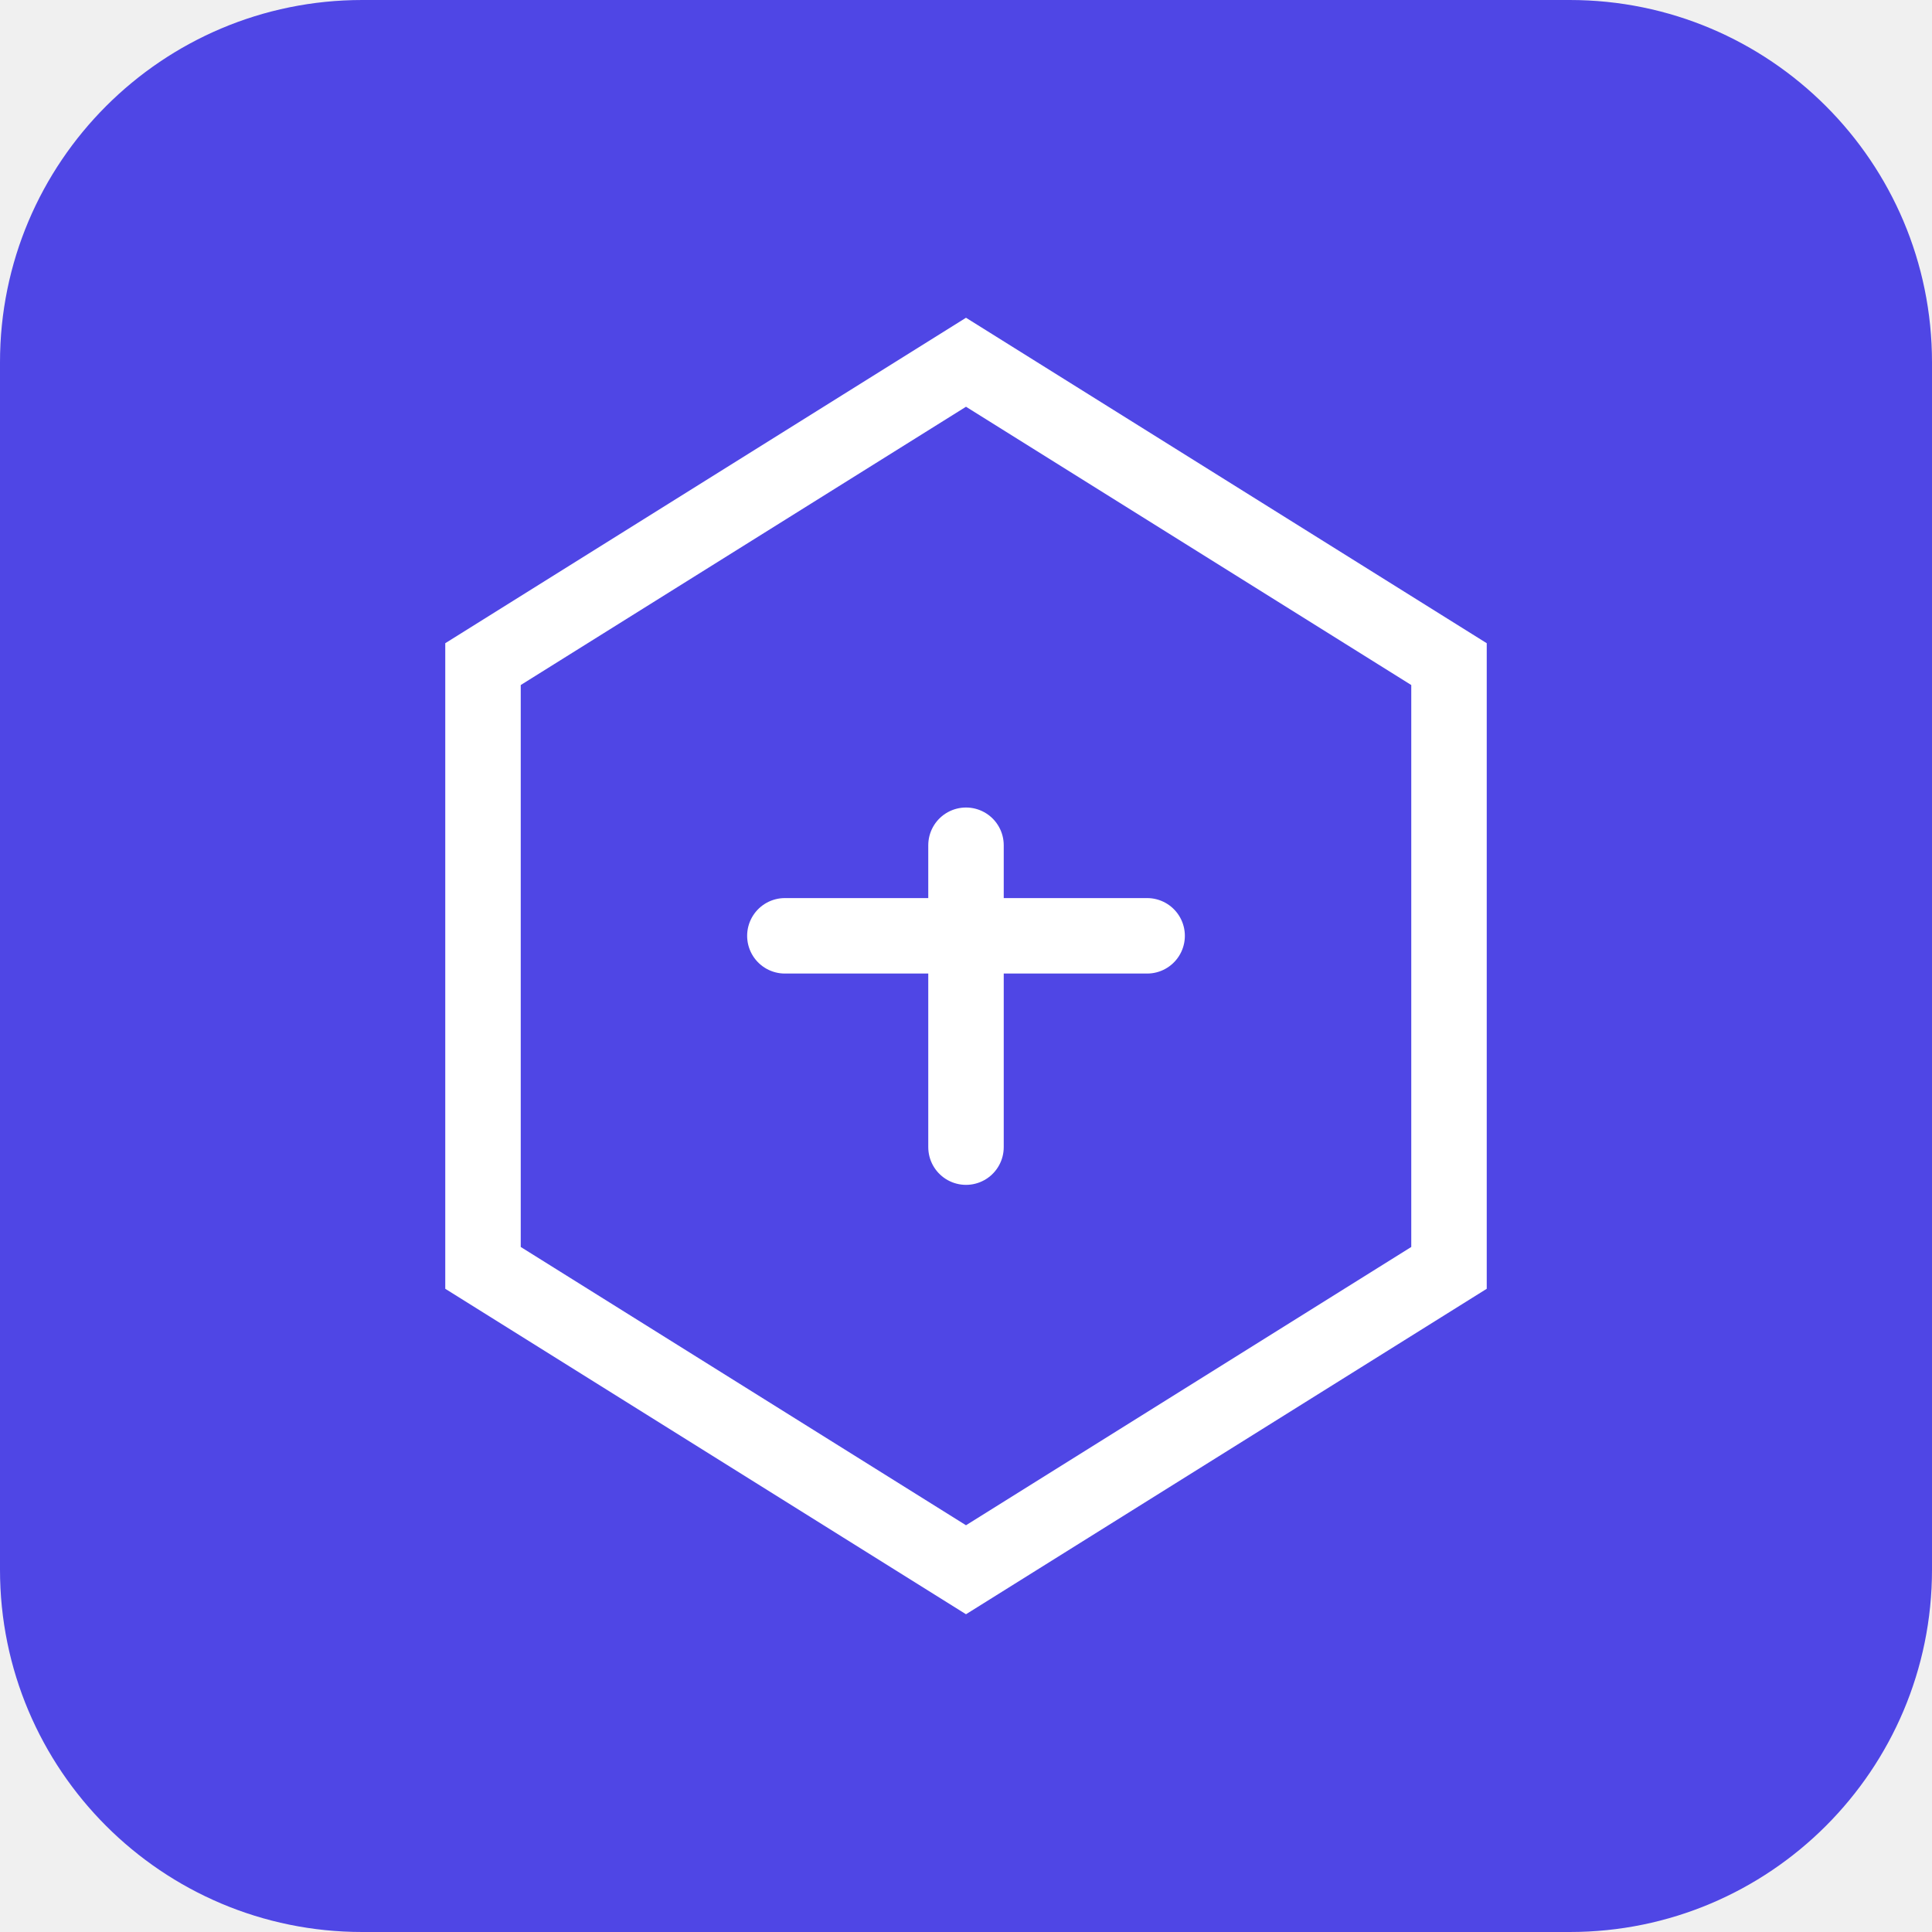
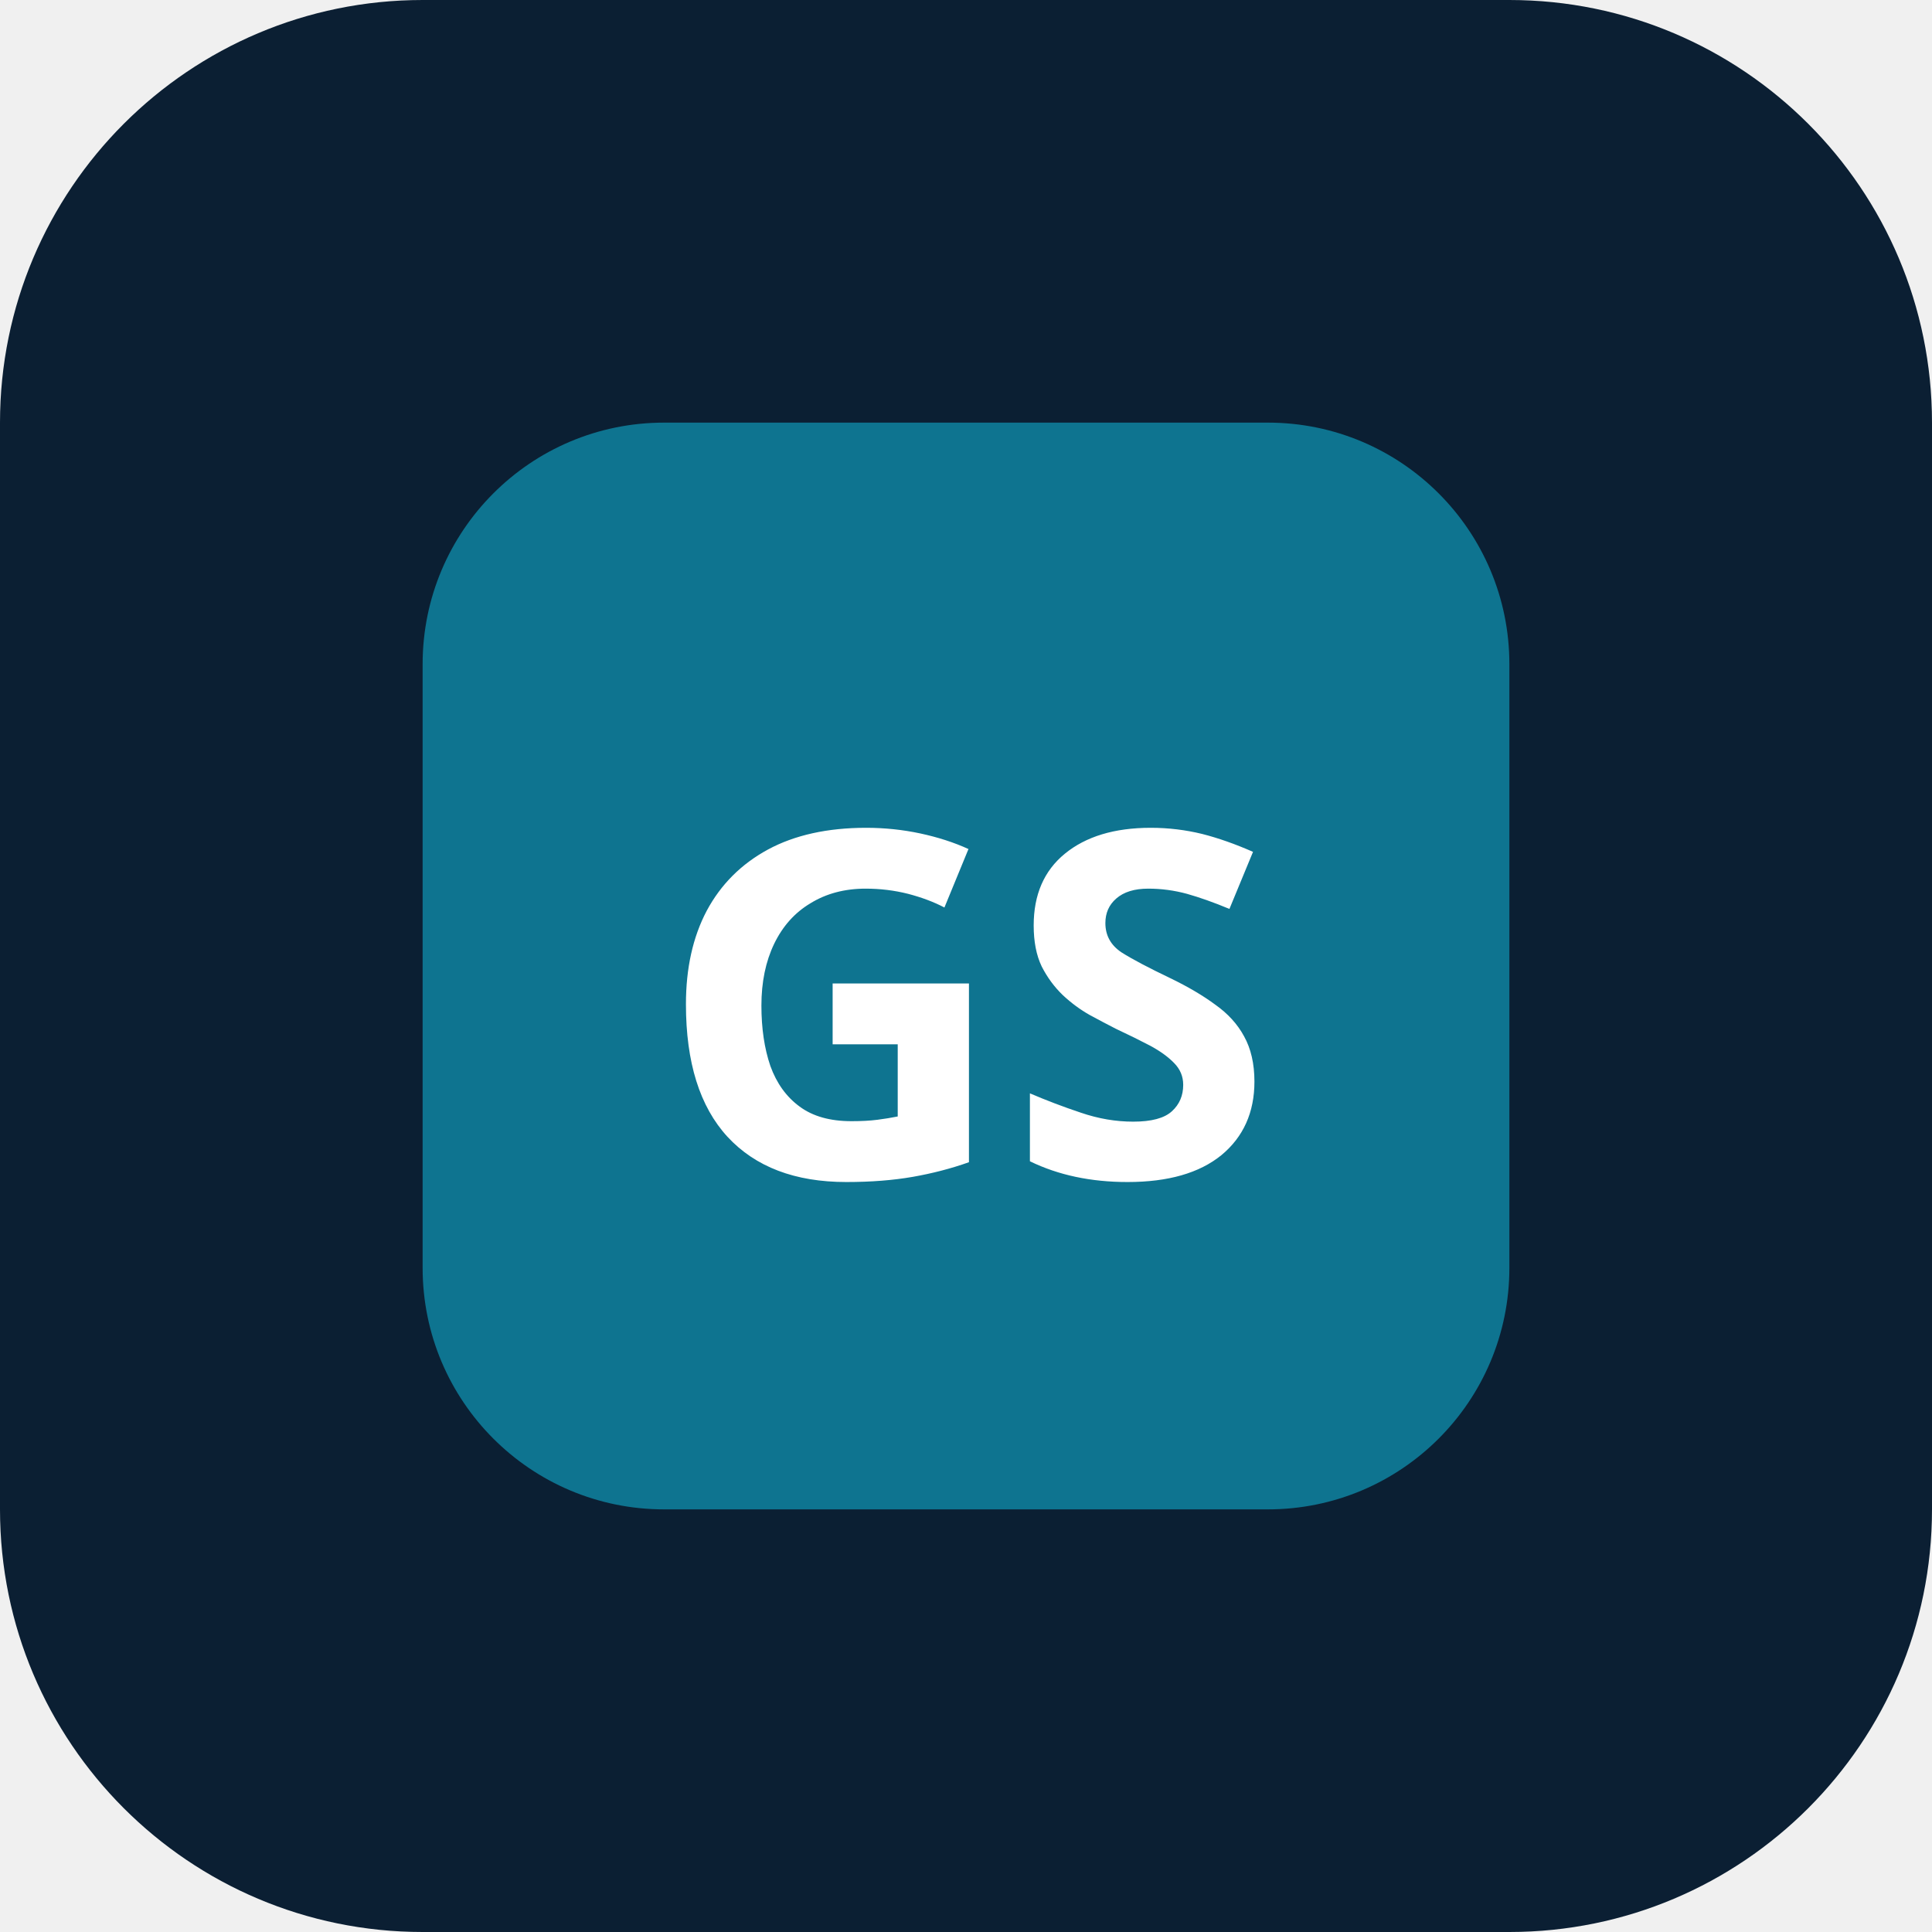
<svg xmlns="http://www.w3.org/2000/svg" viewBox="0 0 64 64" fill="none">
-   <rect width="64" height="64" rx="12" fill="#4f46e5" />
-   <path d="M32 12L48 22V42L32 52L16 42V22L32 12Z" stroke="white" stroke-width="2.5" fill="none" />
-   <path d="M32 28V38M26 31H38" stroke="white" stroke-width="2.5" stroke-linecap="round" />
+   <rect width="64" height="64" rx="14" fill="#0B1F33" />
+   <rect x="14" y="14" width="36" height="36" rx="8" fill="#0E7490" />
+   <text x="32" y="39" text-anchor="middle" fill="white" font-family="system-ui,sans-serif" font-size="16" font-weight="700">GS</text>
</svg>
